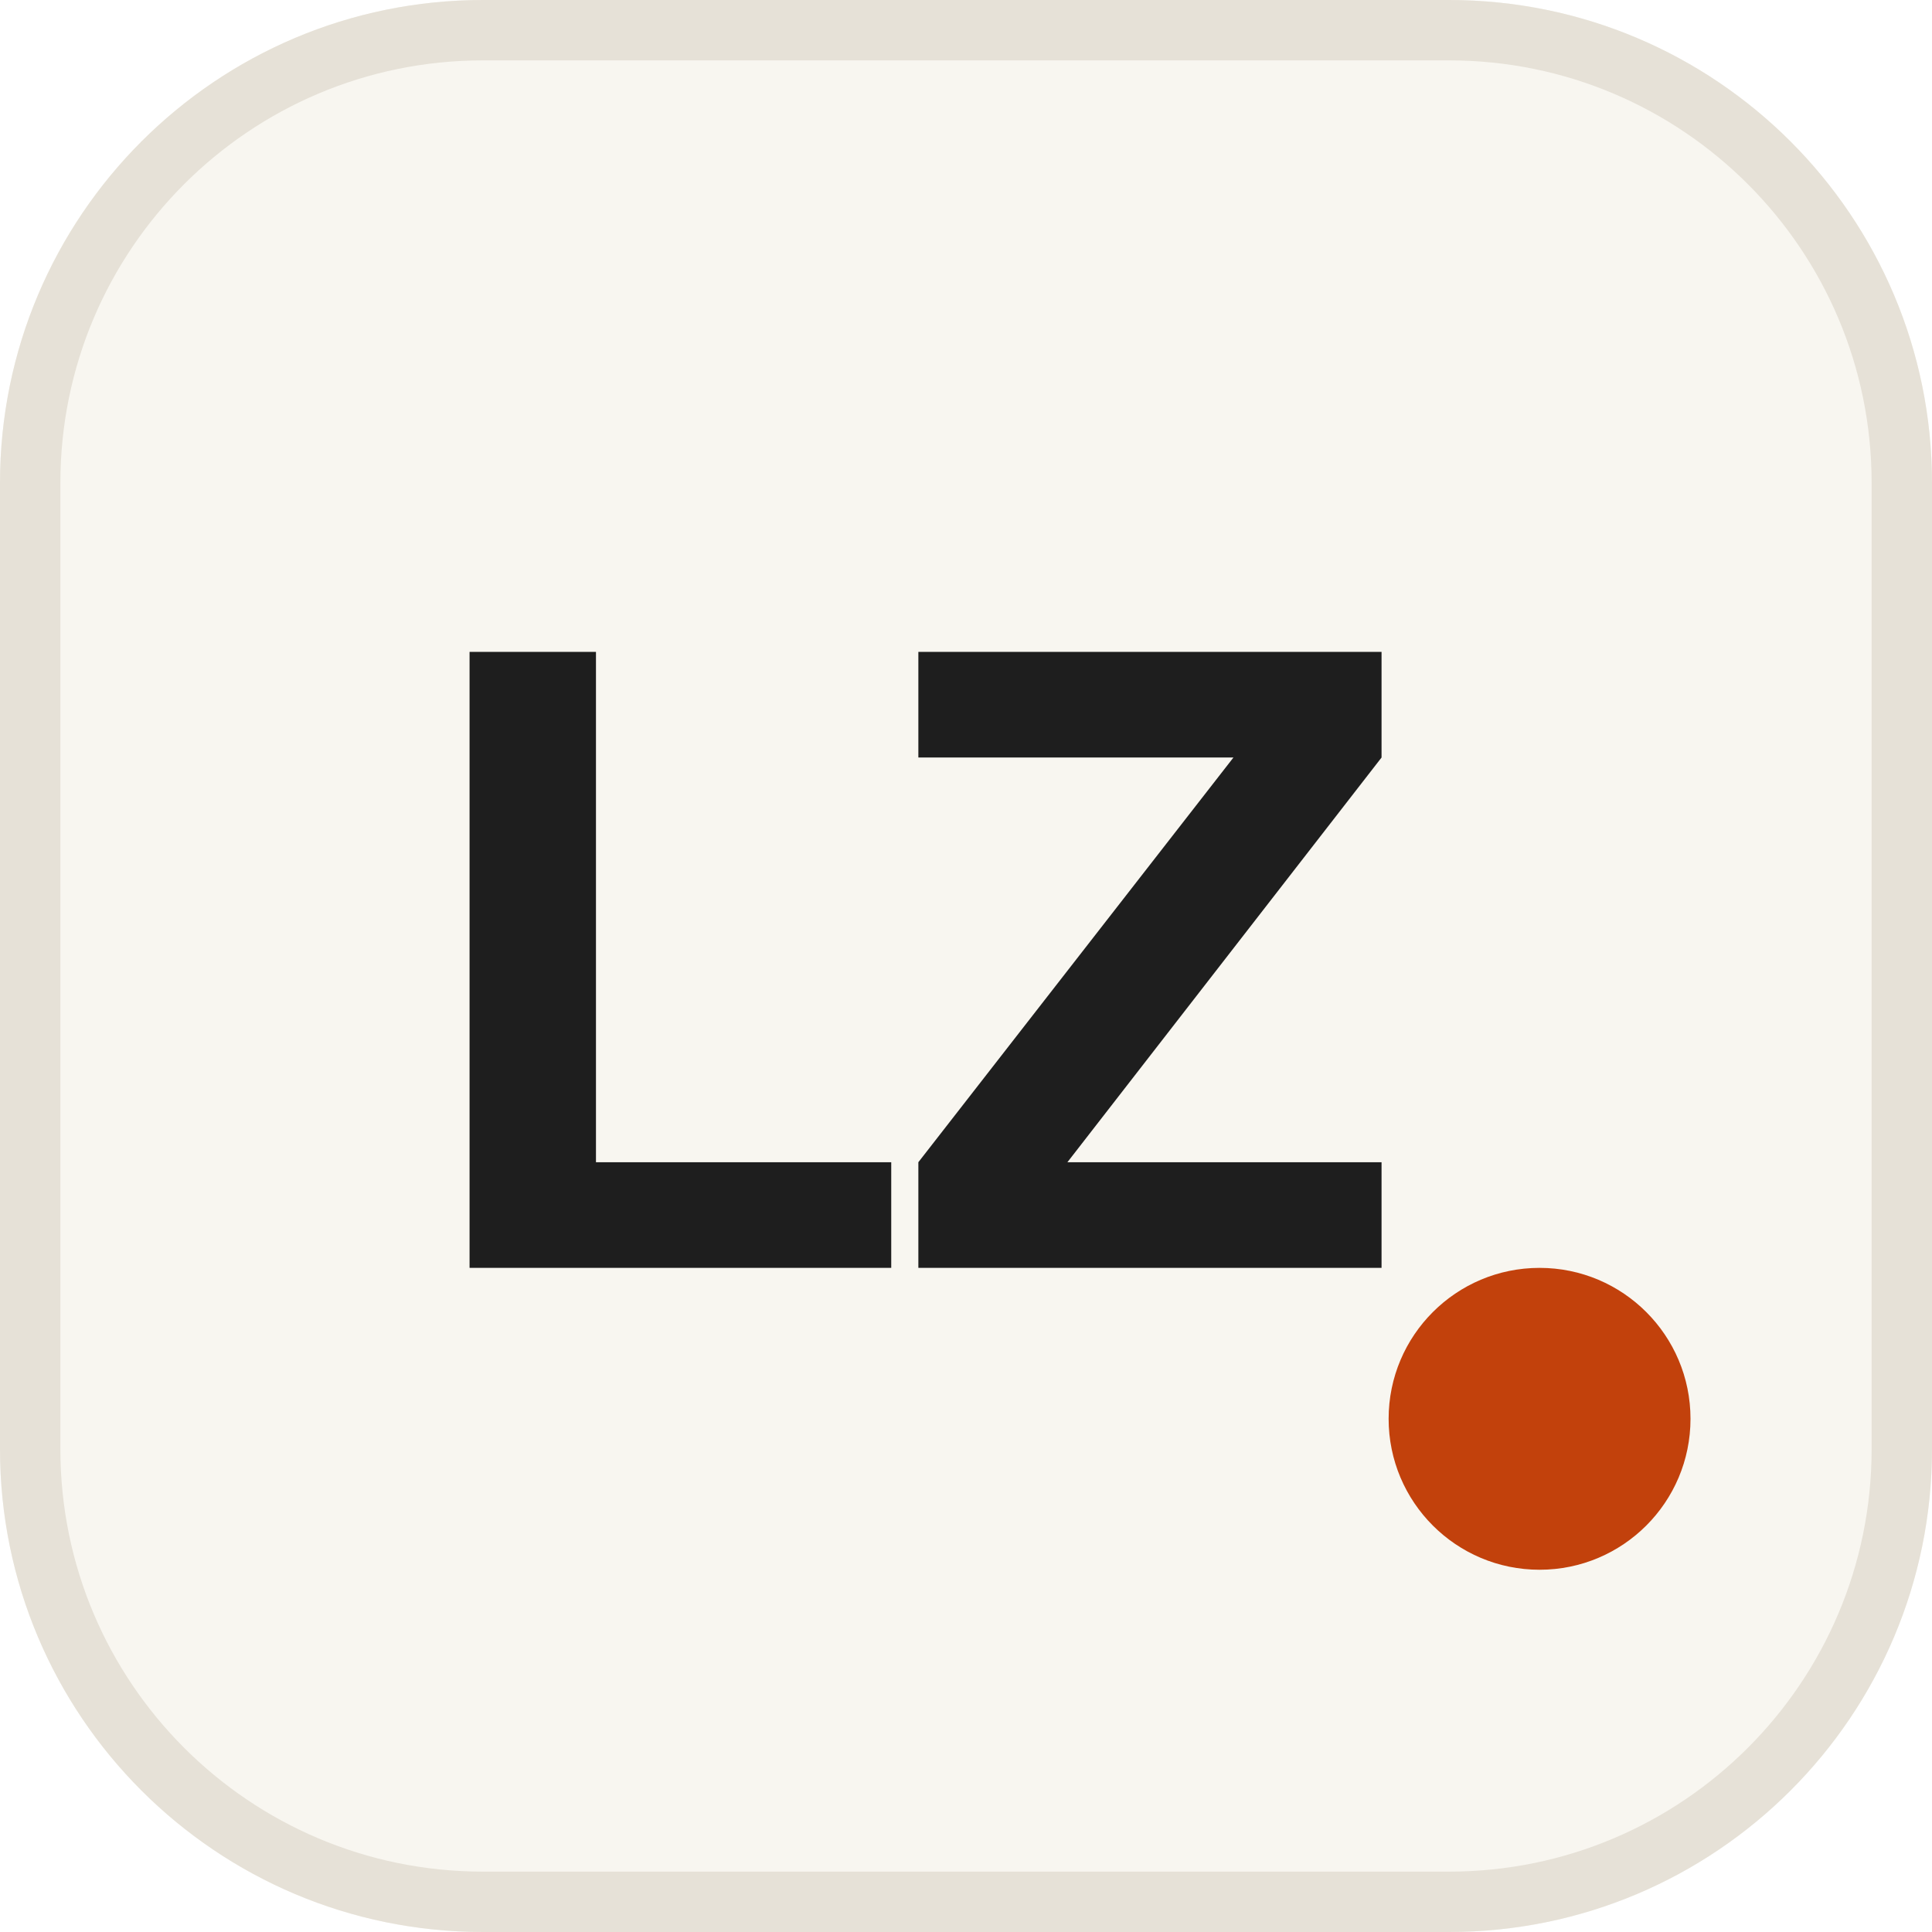
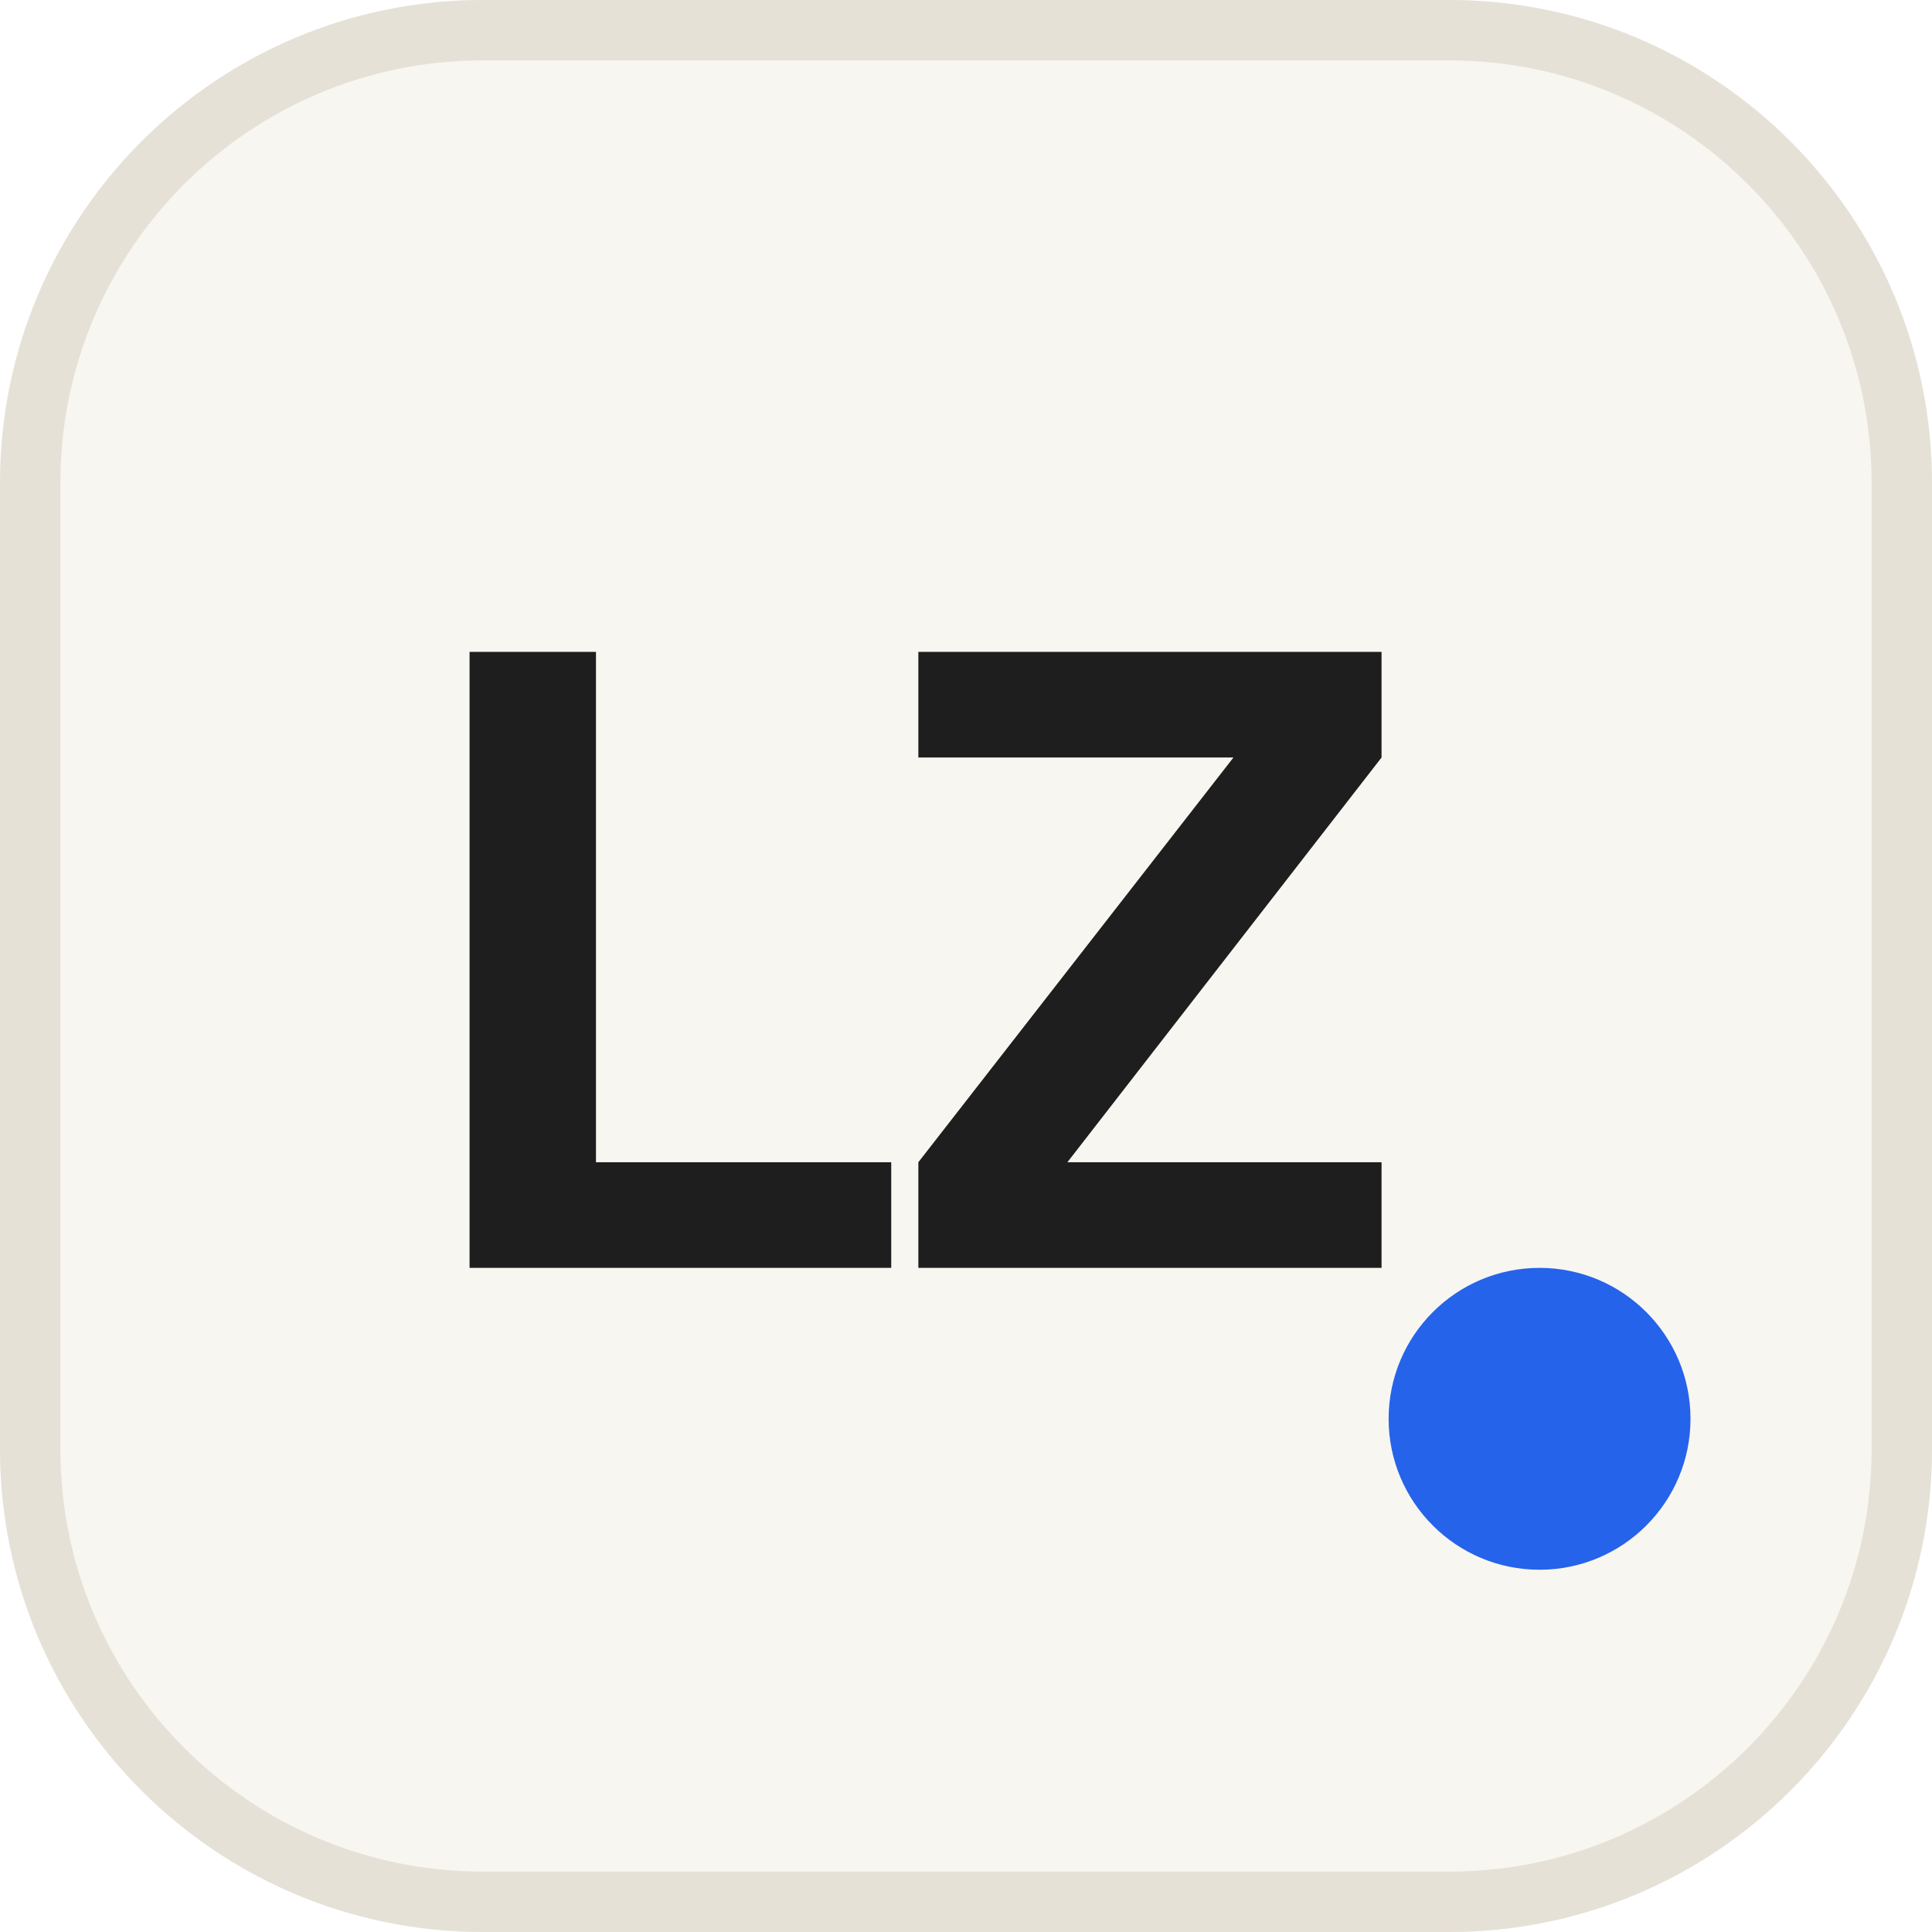
<svg xmlns="http://www.w3.org/2000/svg" viewBox="0 0 32 32">
  <rect width="32" height="32" rx="8" fill="#f8f6f0" />
  <rect x="0.5" y="0.5" width="31" height="31" rx="7.5" fill="none" stroke="#e6e1d7" />
  <text x="15" y="21" text-anchor="middle" font-family="Helvetica,Arial,sans-serif" font-weight="700" font-size="14" letter-spacing="-0.5" fill="#1e1e1e">LZ</text>
-   <circle cx="25.5" cy="23.5" r="2.5" fill="#c2410c" />
+   <circle cx="25.5" cy="23.5" r="2.5" fill="#2563eb" />
</svg>
